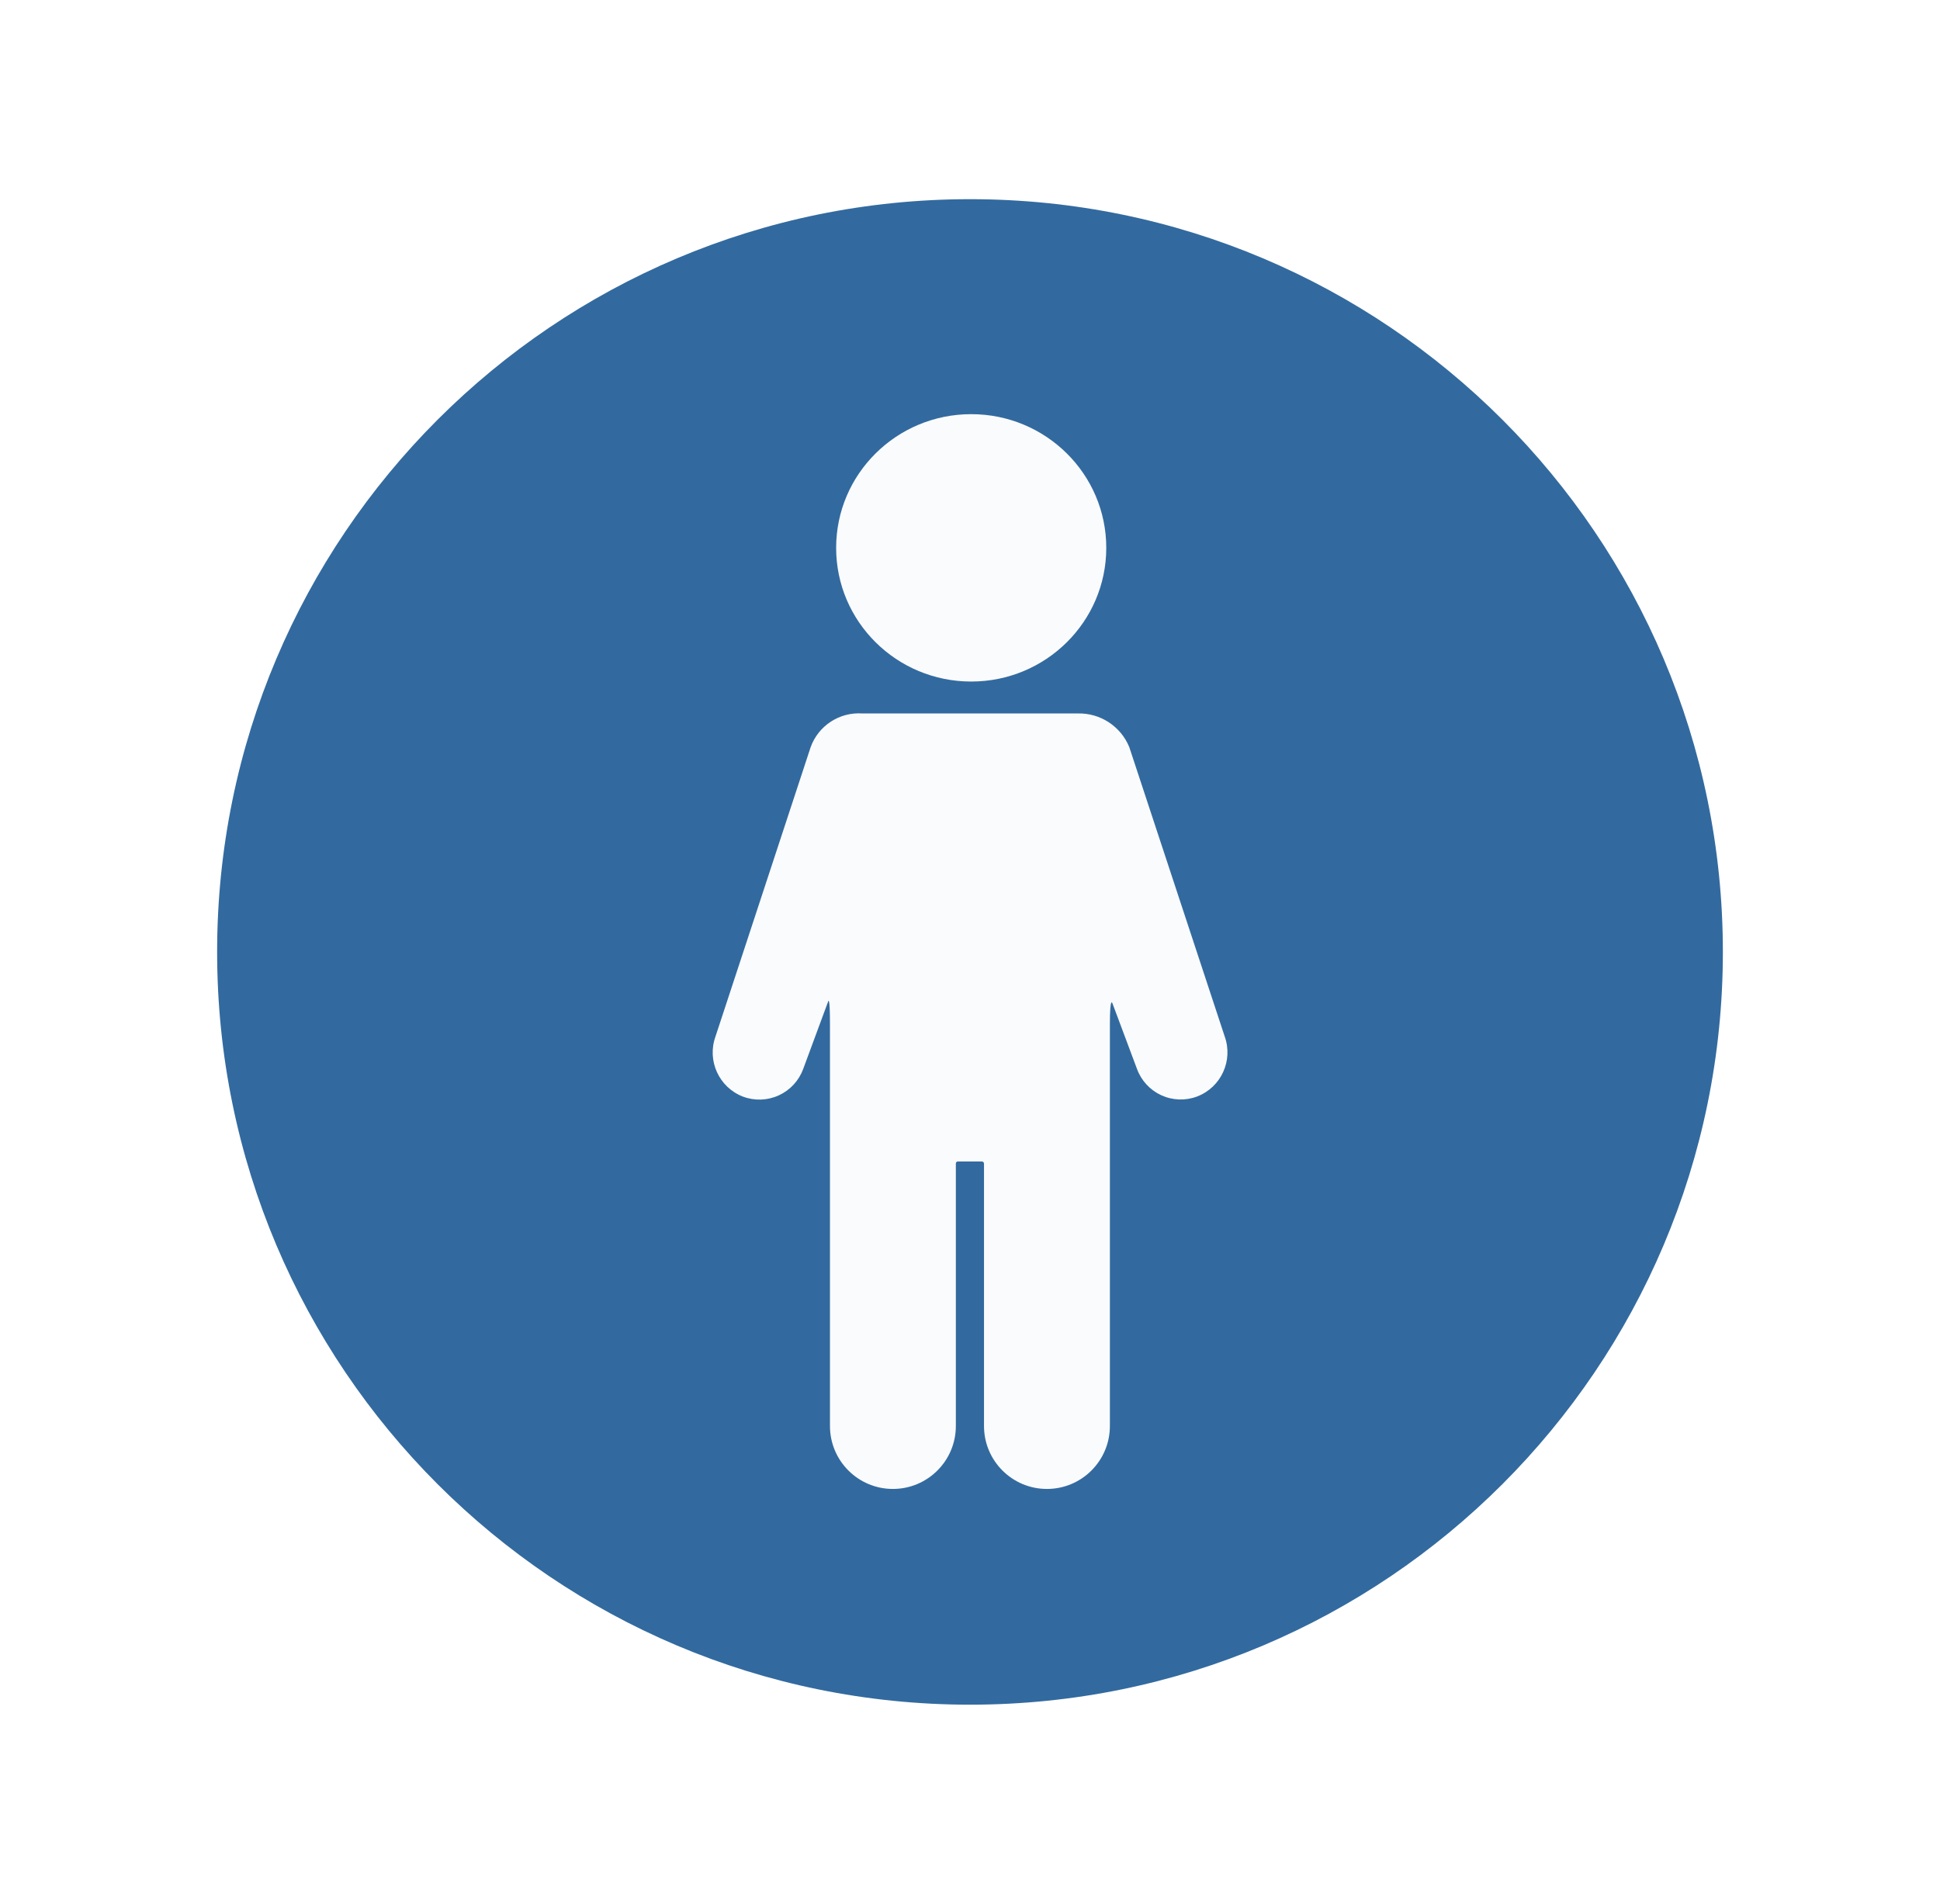
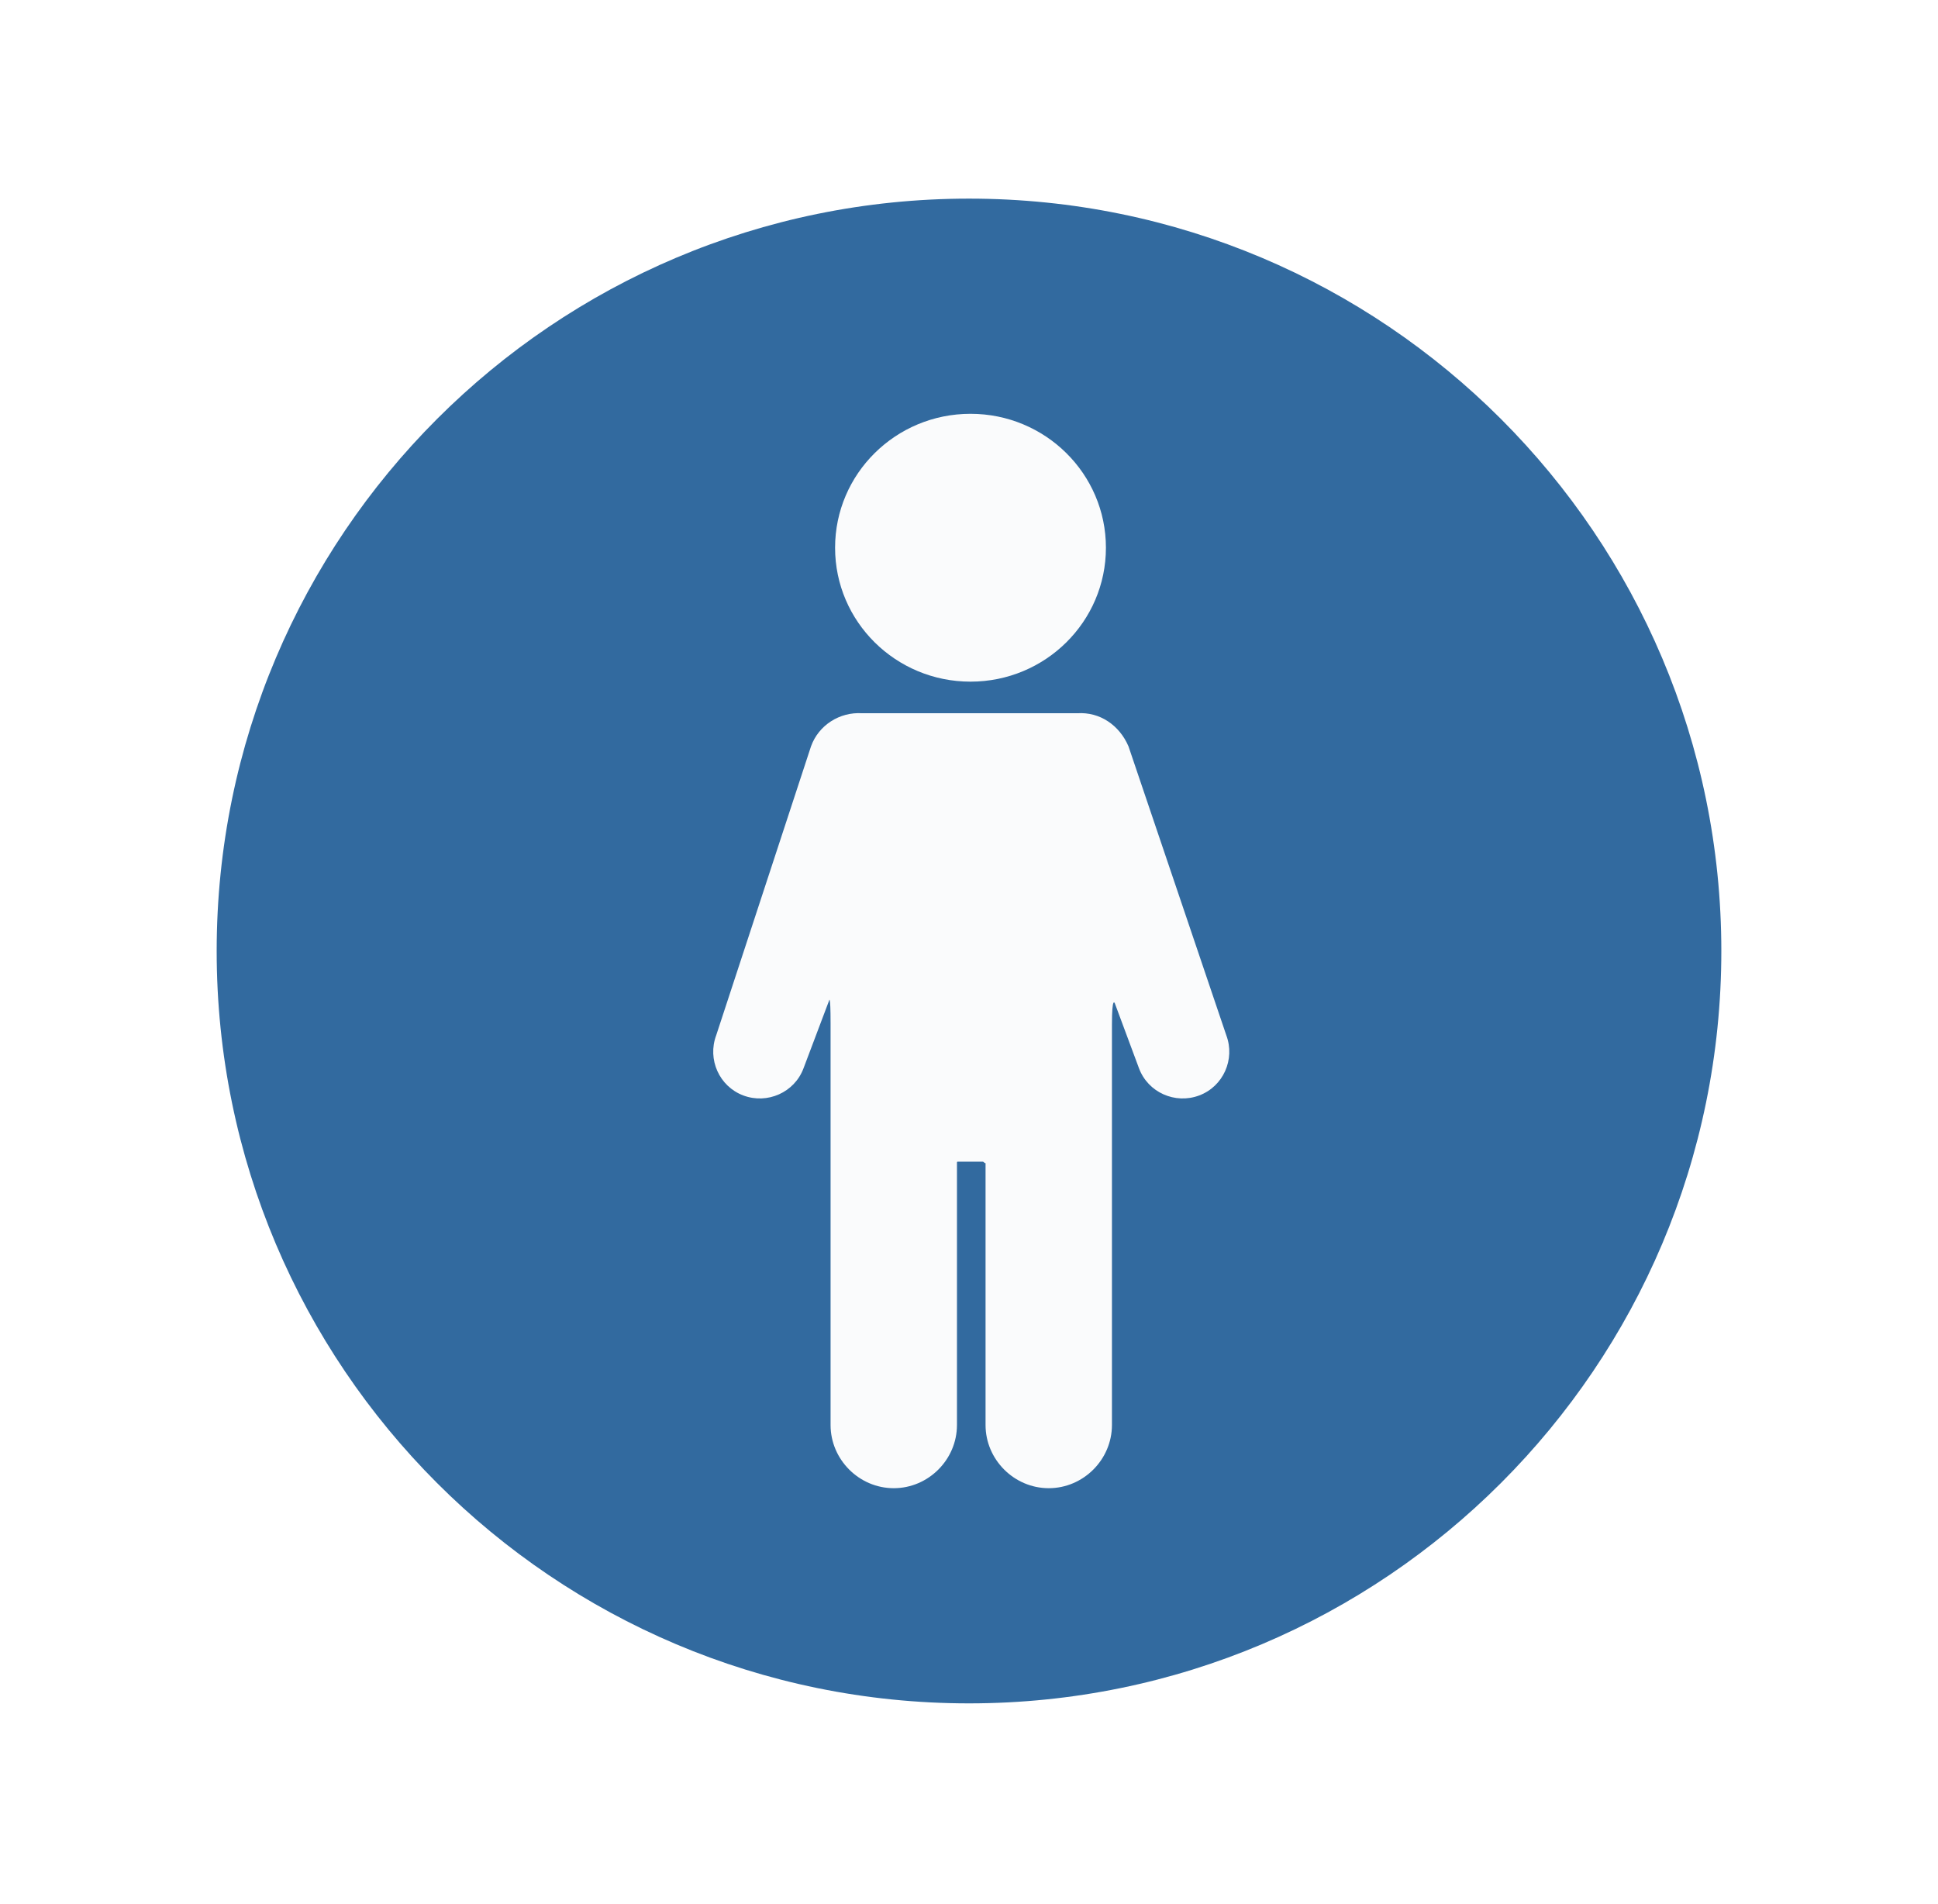
- <svg xmlns="http://www.w3.org/2000/svg" id="Layer_1" data-name="Layer 1" viewBox="0 0 128.84 126.46">
-   <defs>
-     <style>.cls-1{fill:#326a9f;}.cls-2{fill:#fafbfc;}</style>
-   </defs>
-   <circle class="cls-1" cx="64.42" cy="63.23" r="50" />
-   <path class="cls-2" d="M75,49.63a3.6,3.6,0,0,0-3.43-2.24c-0.73,0-.8,0-1.23,0H57.27a3.4,3.4,0,0,0-3.43,2.23L47.52,68.84a3.14,3.14,0,0,0,1.82,4,3.1,3.1,0,0,0,4-1.83L55,66.52s0.12-.46.12,1.53V94.72a4.18,4.18,0,1,0,8.36,0V77.3a0.13,0.13,0,0,1,.14-0.15H65.2a0.14,0.14,0,0,1,.15.15V94.72a4.18,4.18,0,1,0,8.36,0V68.06c0-2,.18-1.39.18-1.39L75.51,71a3.09,3.09,0,0,0,4,1.83,3.14,3.14,0,0,0,1.82-4Z" />
-   <ellipse class="cls-2" cx="64.5" cy="36.39" rx="8.97" ry="8.88" />
+ <svg xmlns="http://www.w3.org/2000/svg" version="1.1" id="Layer_1" x="0px" y="0px" viewBox="0 0 128.8 126.5" style="enable-background:new 0 0 128.8 126.5;" xml:space="preserve">
+   <style type="text/css">
+ 	.st0{fill:#326A9F;}
+ 	.st1{fill:#FAFBFC;}
+ </style>
+   <circle class="st0" cx="64.4" cy="63.2" r="50" />
+   <path class="st1" d="M75,49.6c-0.6-1.4-1.9-2.3-3.4-2.2c-0.7,0-0.8,0-1.2,0H57.3c-1.5-0.1-2.9,0.8-3.4,2.2l-6.3,19.2  c-0.6,1.6,0.2,3.4,1.8,4c1.6,0.6,3.4-0.2,4-1.8c0,0,0,0,0,0l1.7-4.5c0,0,0.1-0.5,0.1,1.5v26.7c0,2.3,1.9,4.2,4.2,4.2  s4.2-1.9,4.2-4.2V77.3c0-0.1,0-0.1,0.1-0.1c0,0,0,0,0,0h1.6c0.1,0,0.1,0.1,0.2,0.1c0,0,0,0,0,0v17.4c0,2.3,1.9,4.2,4.2,4.2  s4.2-1.9,4.2-4.2V68.1c0-2,0.2-1.4,0.2-1.4l1.6,4.3c0.6,1.6,2.4,2.4,4,1.8c0,0,0,0,0,0c1.6-0.6,2.4-2.4,1.8-4L75,49.6z" />
+   <ellipse class="st1" cx="64.5" cy="36.4" rx="9" ry="8.9" />
</svg>
